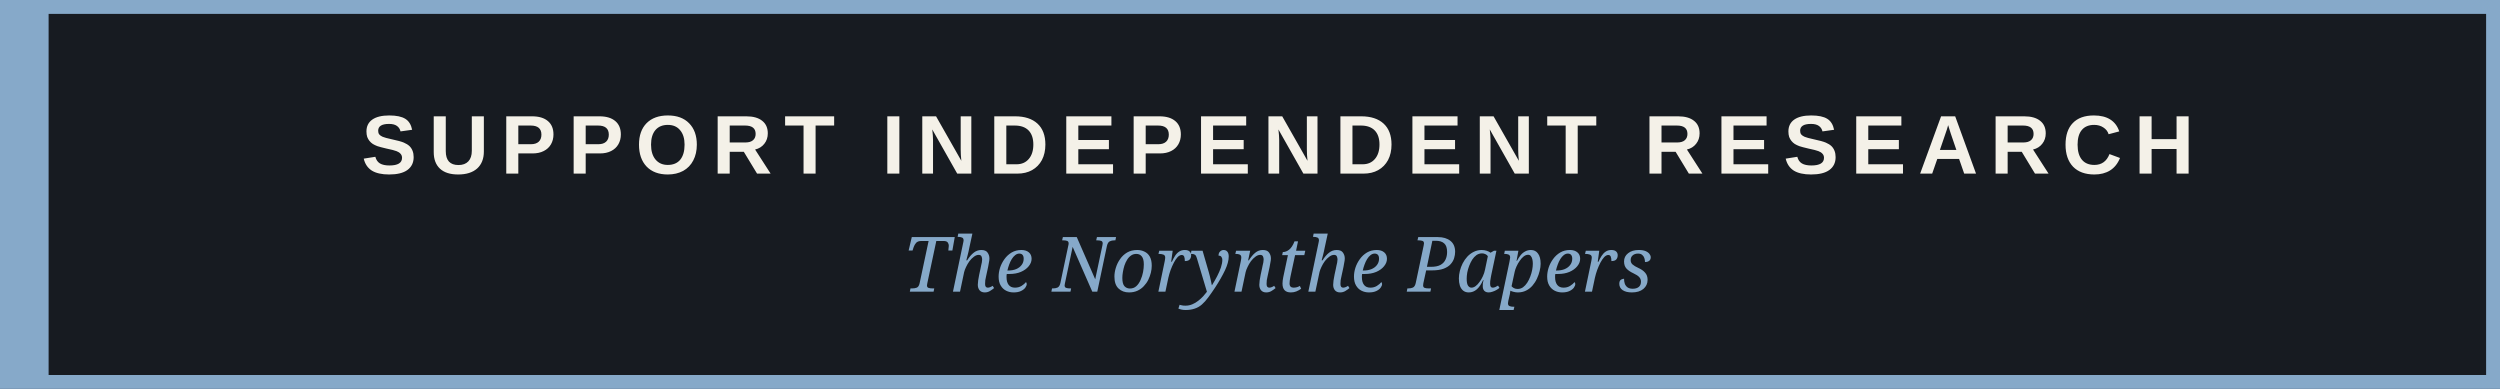
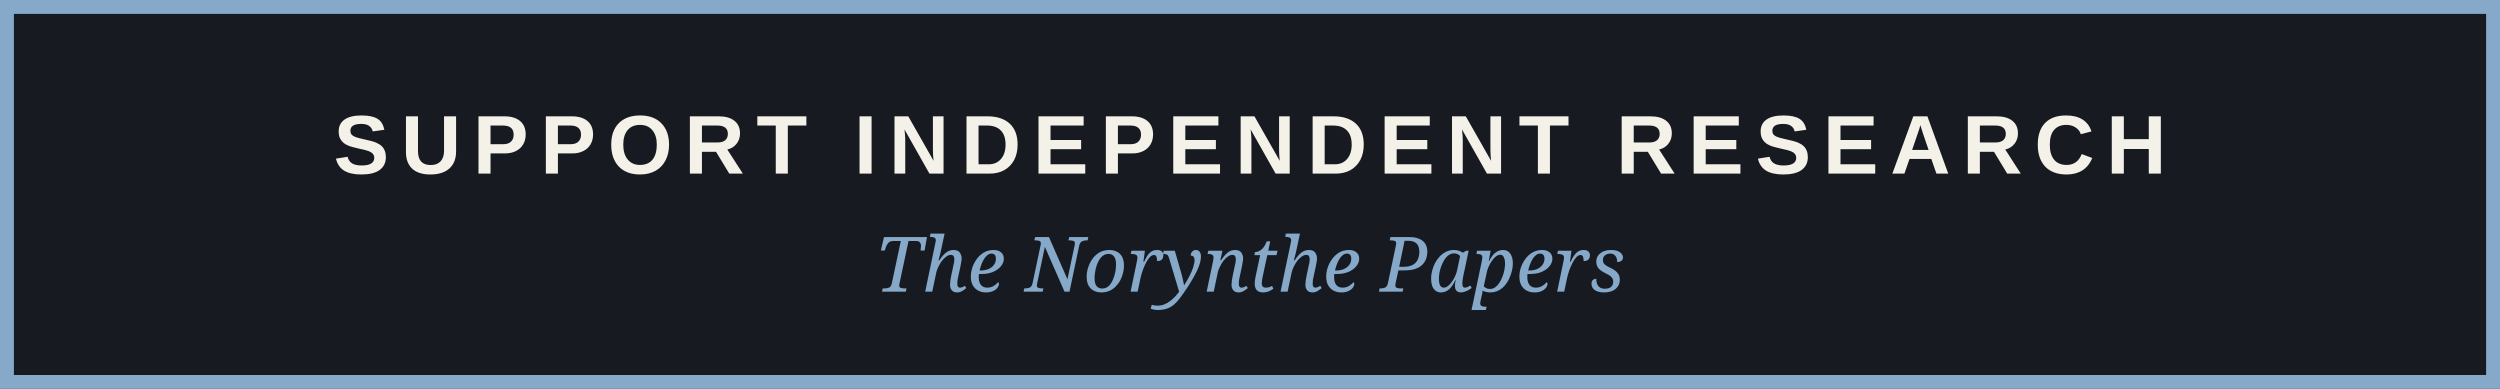
<svg xmlns="http://www.w3.org/2000/svg" width="360" height="56" viewBox="0 0 360 56" role="img" aria-labelledby="title desc">
  <rect width="360" height="56" fill="#171b21" />
  <rect x="1" y="1" width="358" height="54" fill="none" stroke="#86a9c9" stroke-width="2" />
-   <rect x="1" y="1" width="6" height="54" fill="#86a9c9" />
-   <text x="184" y="25" fill="#f4f1e8" font-family="Arial, Helvetica, sans-serif" font-size="12" font-weight="700" letter-spacing="1.7" text-anchor="middle">SUPPORT INDEPENDENT RESEARCH</text>
-   <text x="184" y="42" fill="#86a9c9" font-family="Georgia, serif" font-size="11" font-style="italic" text-anchor="middle">The Norynthe Papers</text>
+   <text x="180" y="25" fill="#f4f1e8" font-family="Arial, Helvetica, sans-serif" font-size="12" font-weight="700" letter-spacing="1.7" text-anchor="middle">SUPPORT INDEPENDENT RESEARCH</text>
+   <text x="180" y="42" fill="#86a9c9" font-family="Georgia, serif" font-size="11" font-style="italic" text-anchor="middle">The Norynthe Papers</text>
</svg>
